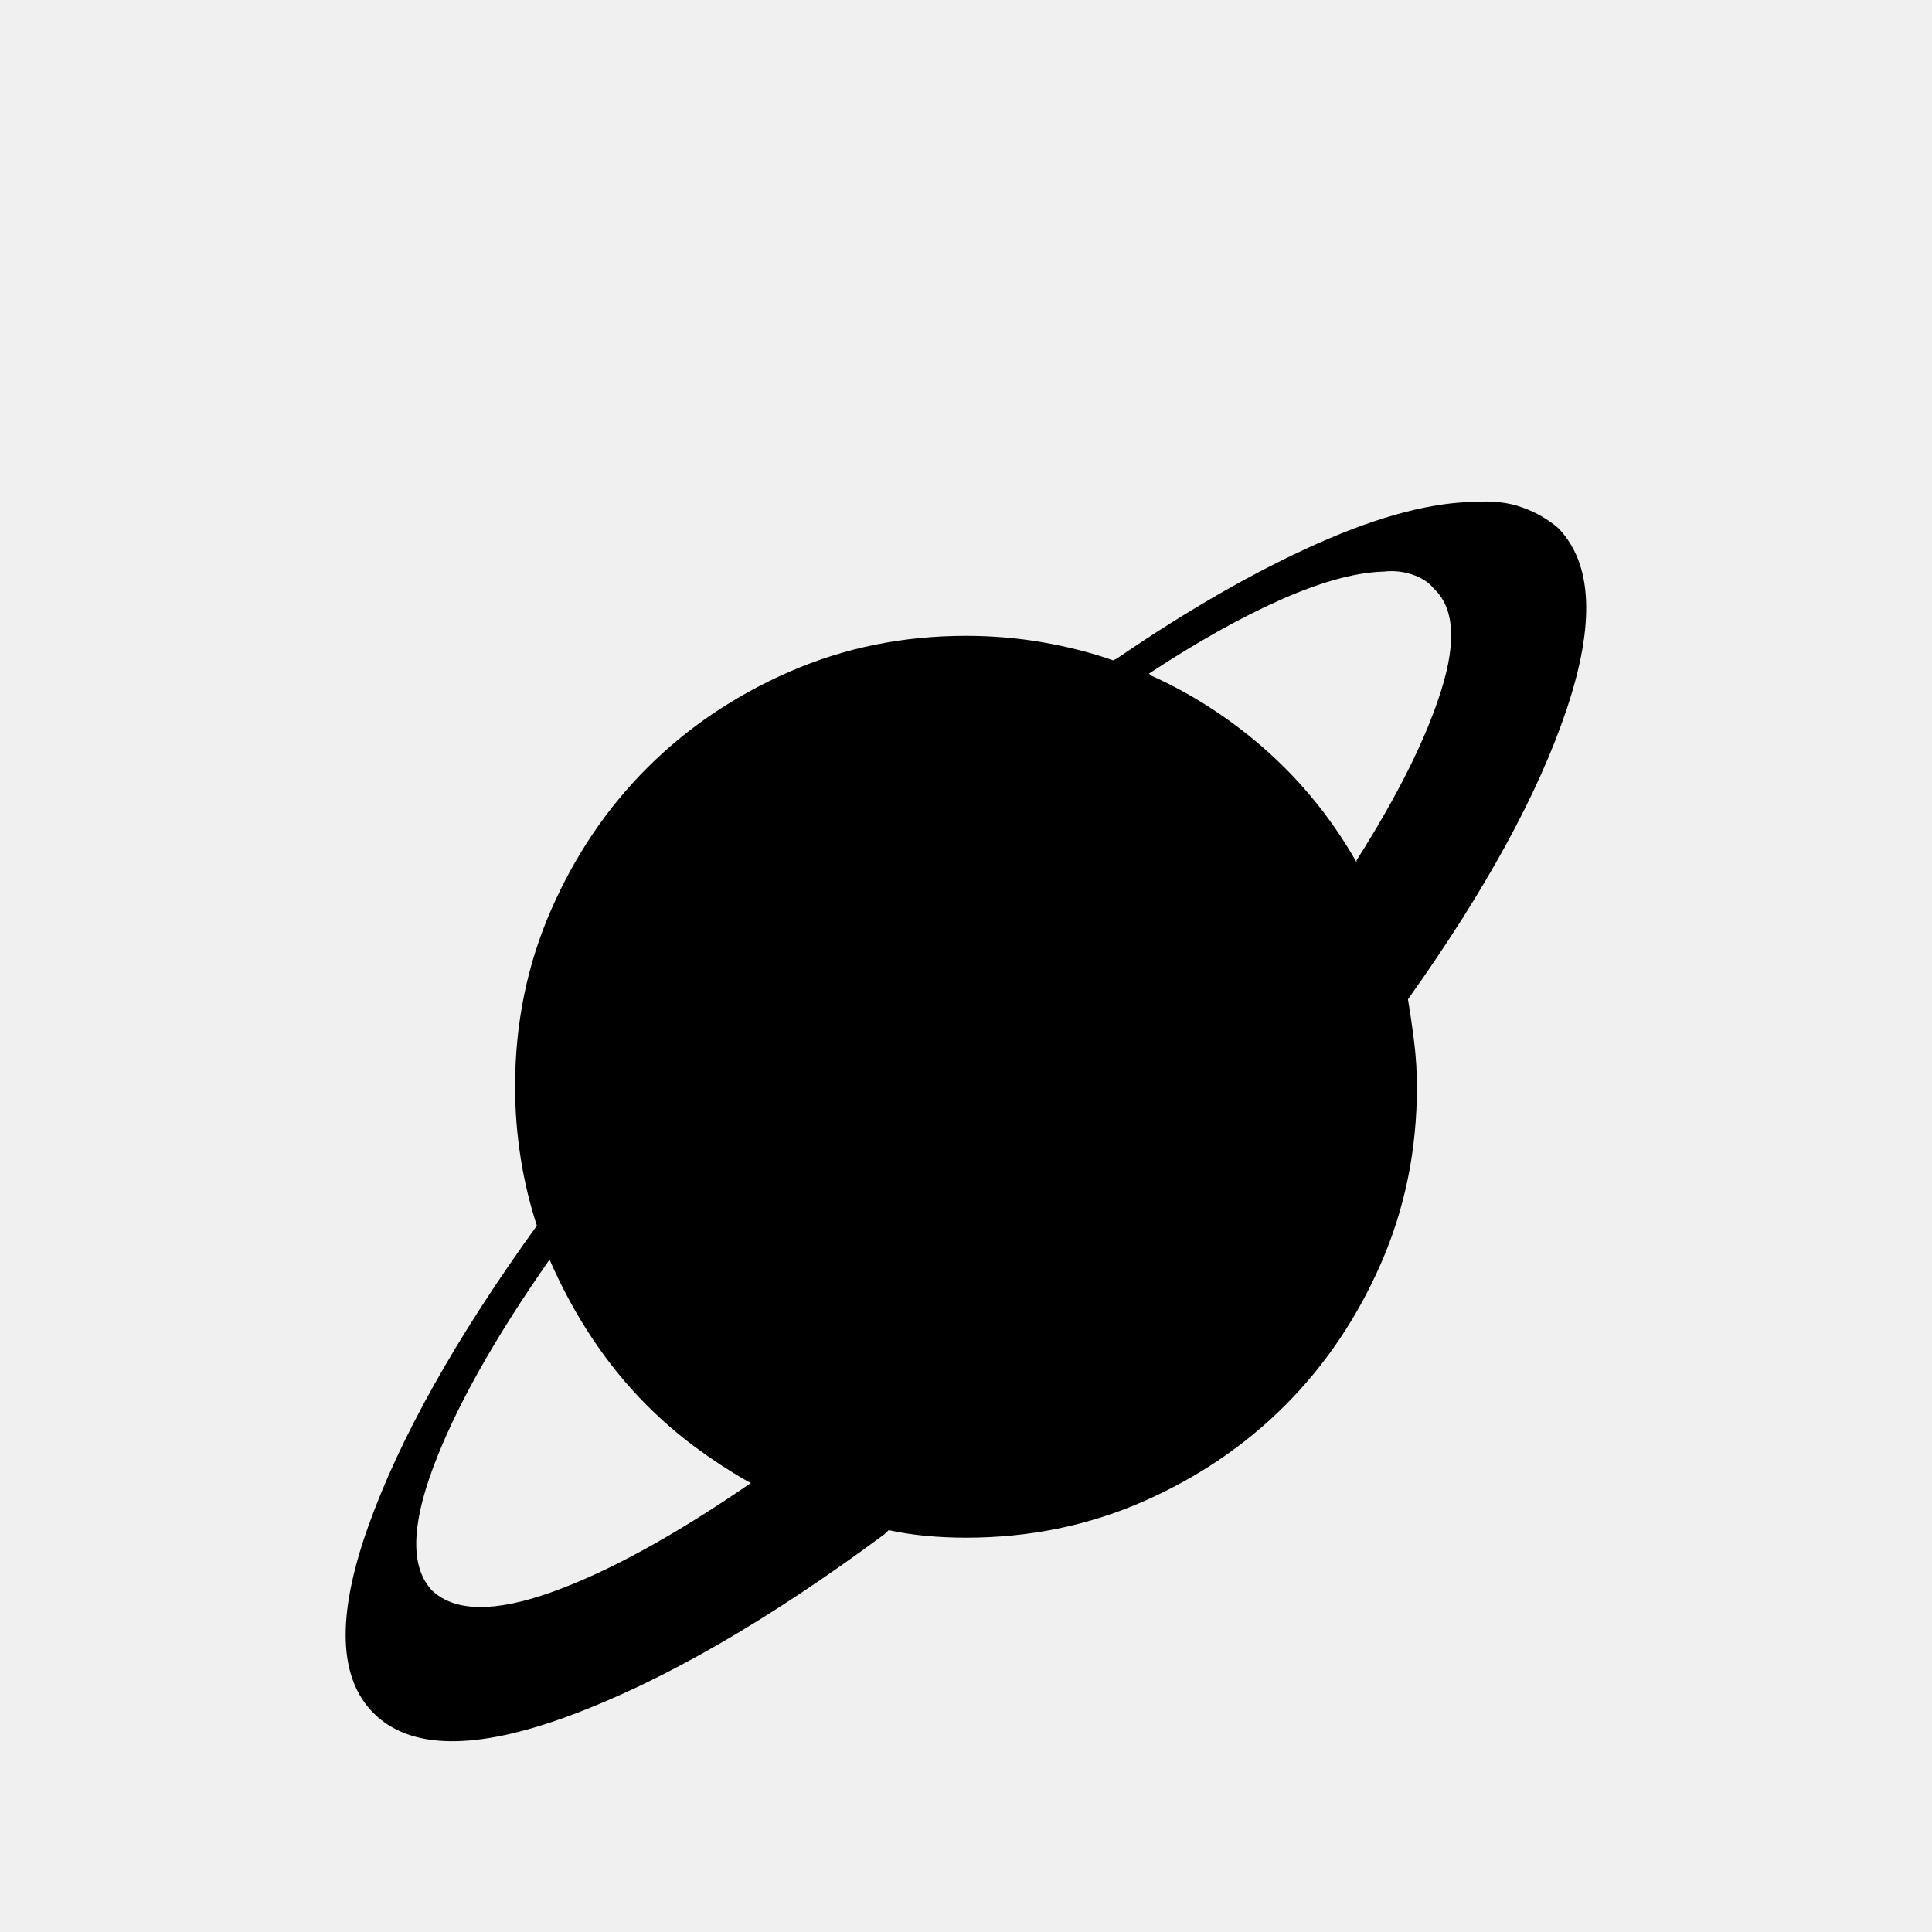
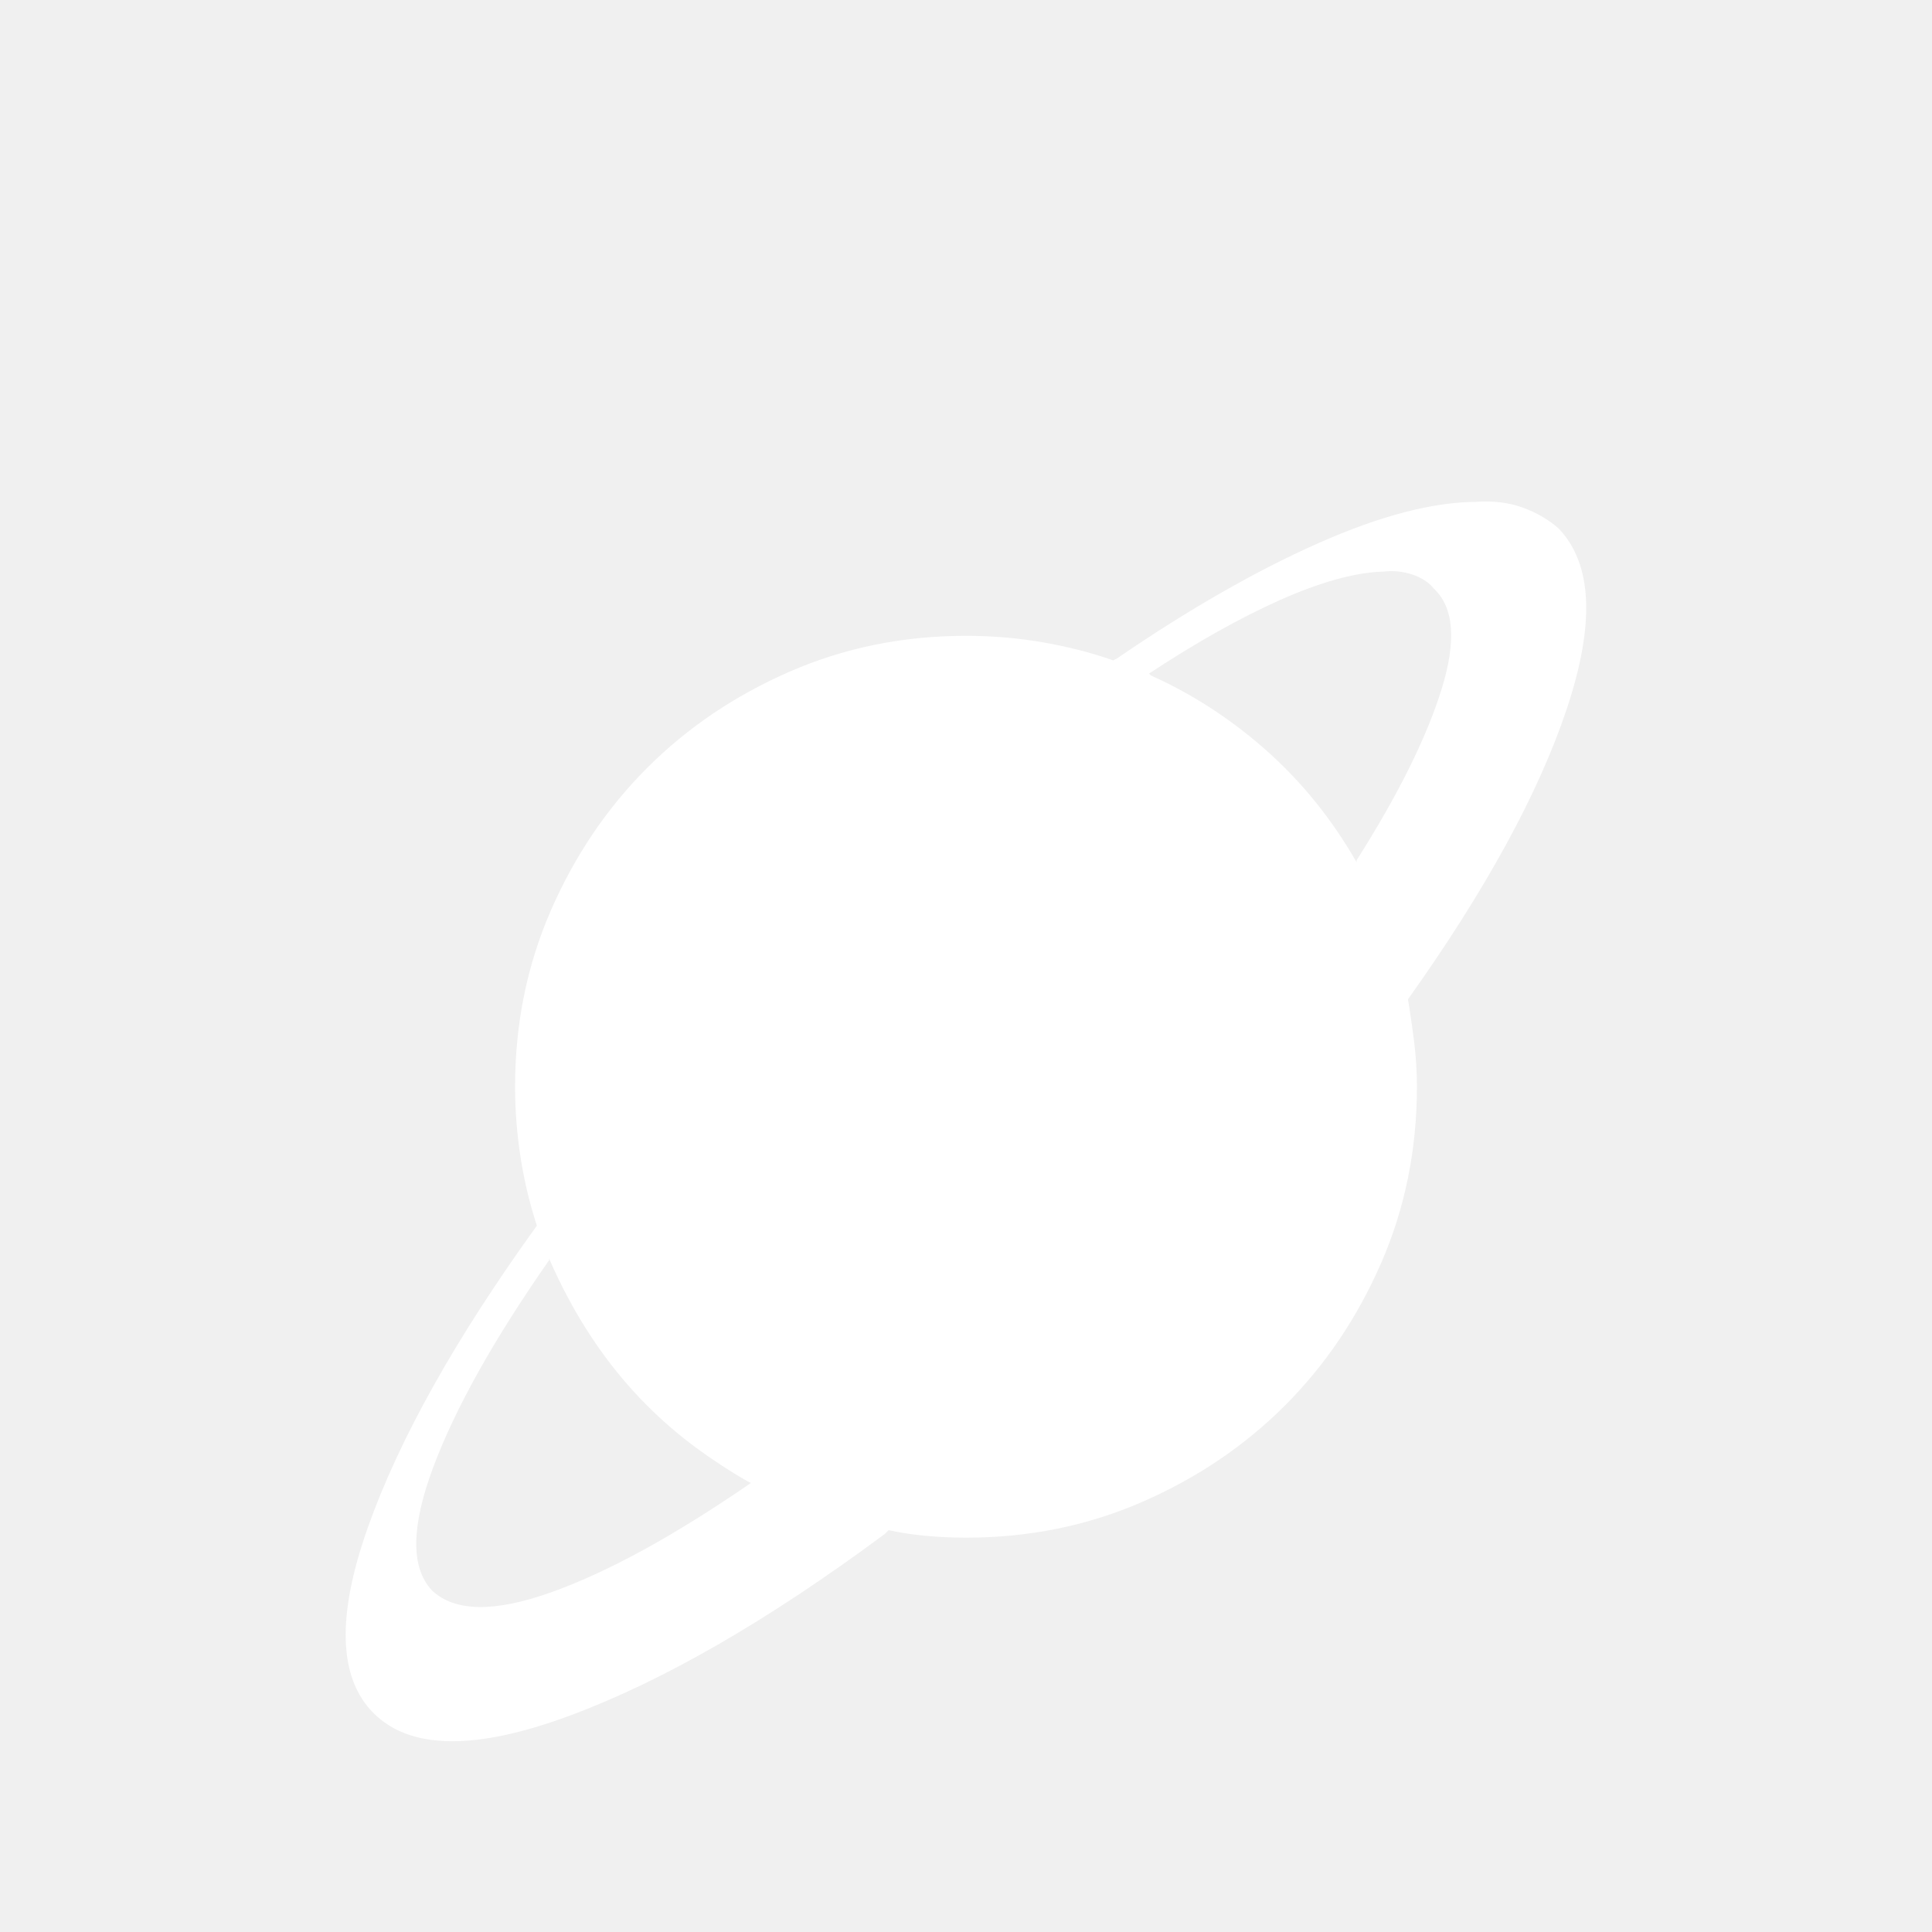
- <svg xmlns="http://www.w3.org/2000/svg" version="1.1" viewBox="0 -64 1024 1024" width="512" height="512">
-   <g transform="matrix(1 0 0 -1 0 960)">
-     <path fill="currentColor" d="M783 758q-35 0 -84.5 -22t-106.5 -61l-2 -1q-17 6 -37 9.5t-41 3.5q-50 0 -93.5 -19t-75.5 -51v0q-32 -32 -51 -75.5t-19 -93.5q0 -19 3 -38t9 -37v2q-65 -90 -90 -160.5t3 -98.5v0q29 -29 103.5 -1.5t167.5 96.5l2 2q9 -2 19.5 -3t21.5 -1q50 0 93.5 19t75.5 51v0 q32 32 51 75.5t19 93.5q0 12 -1.5 24t-3.5 24v-2q62 87 84.5 154.5t-4.5 95.5v0v0v0q-8 7 -19 11t-25 3h1v0zM733 721q8 1 15.5 -1.5t11.5 -7.5v0q16 -15 4 -53.5t-45 -90.5v-1q-8 14 -17.5 26.5t-20.5 23.5v0q-15 15 -33 27.5t-38 21.5l-1 1q38 25 69.5 39t53.5 15h1v0z M291 357q10 -23 23 -42.5t29 -35.5v0q12 -12 25.5 -22t27.5 -18l2 -1q-61 -42 -106 -58t-63 1v0q-17 18 0.5 65t61.5 110v1v0z" />
-   </g>
+ <svg xmlns="http://www.w3.org/2000/svg" id="Layer_1" version="1.1" viewBox="0 0 512 512">
+   <defs>
+     <style>
+       .st0 {
+         fill: #fff;
+       }
+     </style>
+   </defs>
+   <path class="st0" d="M391.5,133c-11.67,0-25.75,3.67-42.25,11s-34.25,17.5-53.25,30.5l-1,.5c-5.67-2-11.83-3.58-18.5-4.75s-13.5-1.75-20.5-1.75c-16.67,0-32.25,3.17-46.75,9.5s-27.08,14.83-37.75,25.5h0c-10.67,10.67-19.17,23.25-25.5,37.75s-9.5,30.08-9.5,46.75c0,6.33.5,12.67,1.5,19s2.5,12.5,4.5,18.5v-1c-21.67,30-36.67,56.75-45,80.25s-7.83,39.92,1.5,49.25h0c9.67,9.67,26.92,9.92,51.75.75,24.83-9.17,52.75-25.25,83.75-48.25l1-1c3,.67,6.25,1.17,9.75,1.5s7.08.5,10.75.5c16.67,0,32.25-3.17,46.75-9.5s27.08-14.83,37.75-25.5h0c10.67-10.67,19.17-23.25,25.5-37.75s9.5-30.08,9.5-46.75c0-4-.25-8-.75-12s-1.08-8-1.75-12v1c20.67-29,34.75-54.75,42.25-77.25s6.75-38.42-2.25-47.75h0c-2.67-2.33-5.83-4.17-9.5-5.5s-7.83-1.83-12.5-1.5h.5ZM366.5,151.5c2.67-.33,5.25-.08,7.75.75s4.42,2.08,5.75,3.75h0c5.33,5,6,13.92,2,26.75s-11.5,27.92-22.5,45.25v.5c-2.67-4.67-5.58-9.08-8.75-13.25s-6.58-8.08-10.25-11.75h0c-5-5-10.5-9.58-16.5-13.75s-12.33-7.75-19-10.75l-.5-.5c12.67-8.33,24.25-14.83,34.75-19.5s19.42-7.17,26.75-7.5h.5ZM145.5,333.5c3.33,7.67,7.17,14.75,11.5,21.25s9.17,12.42,14.5,17.75h0c4,4,8.25,7.67,12.75,11,4.5,3.33,9.08,6.33,13.75,9l1,.5c-20.33,14-38,23.67-53,29s-25.5,5.17-31.5-.5h0c-5.67-6-5.58-16.83.25-32.5,5.83-15.67,16.08-34,30.75-55v-.5h0Z" />
</svg>
